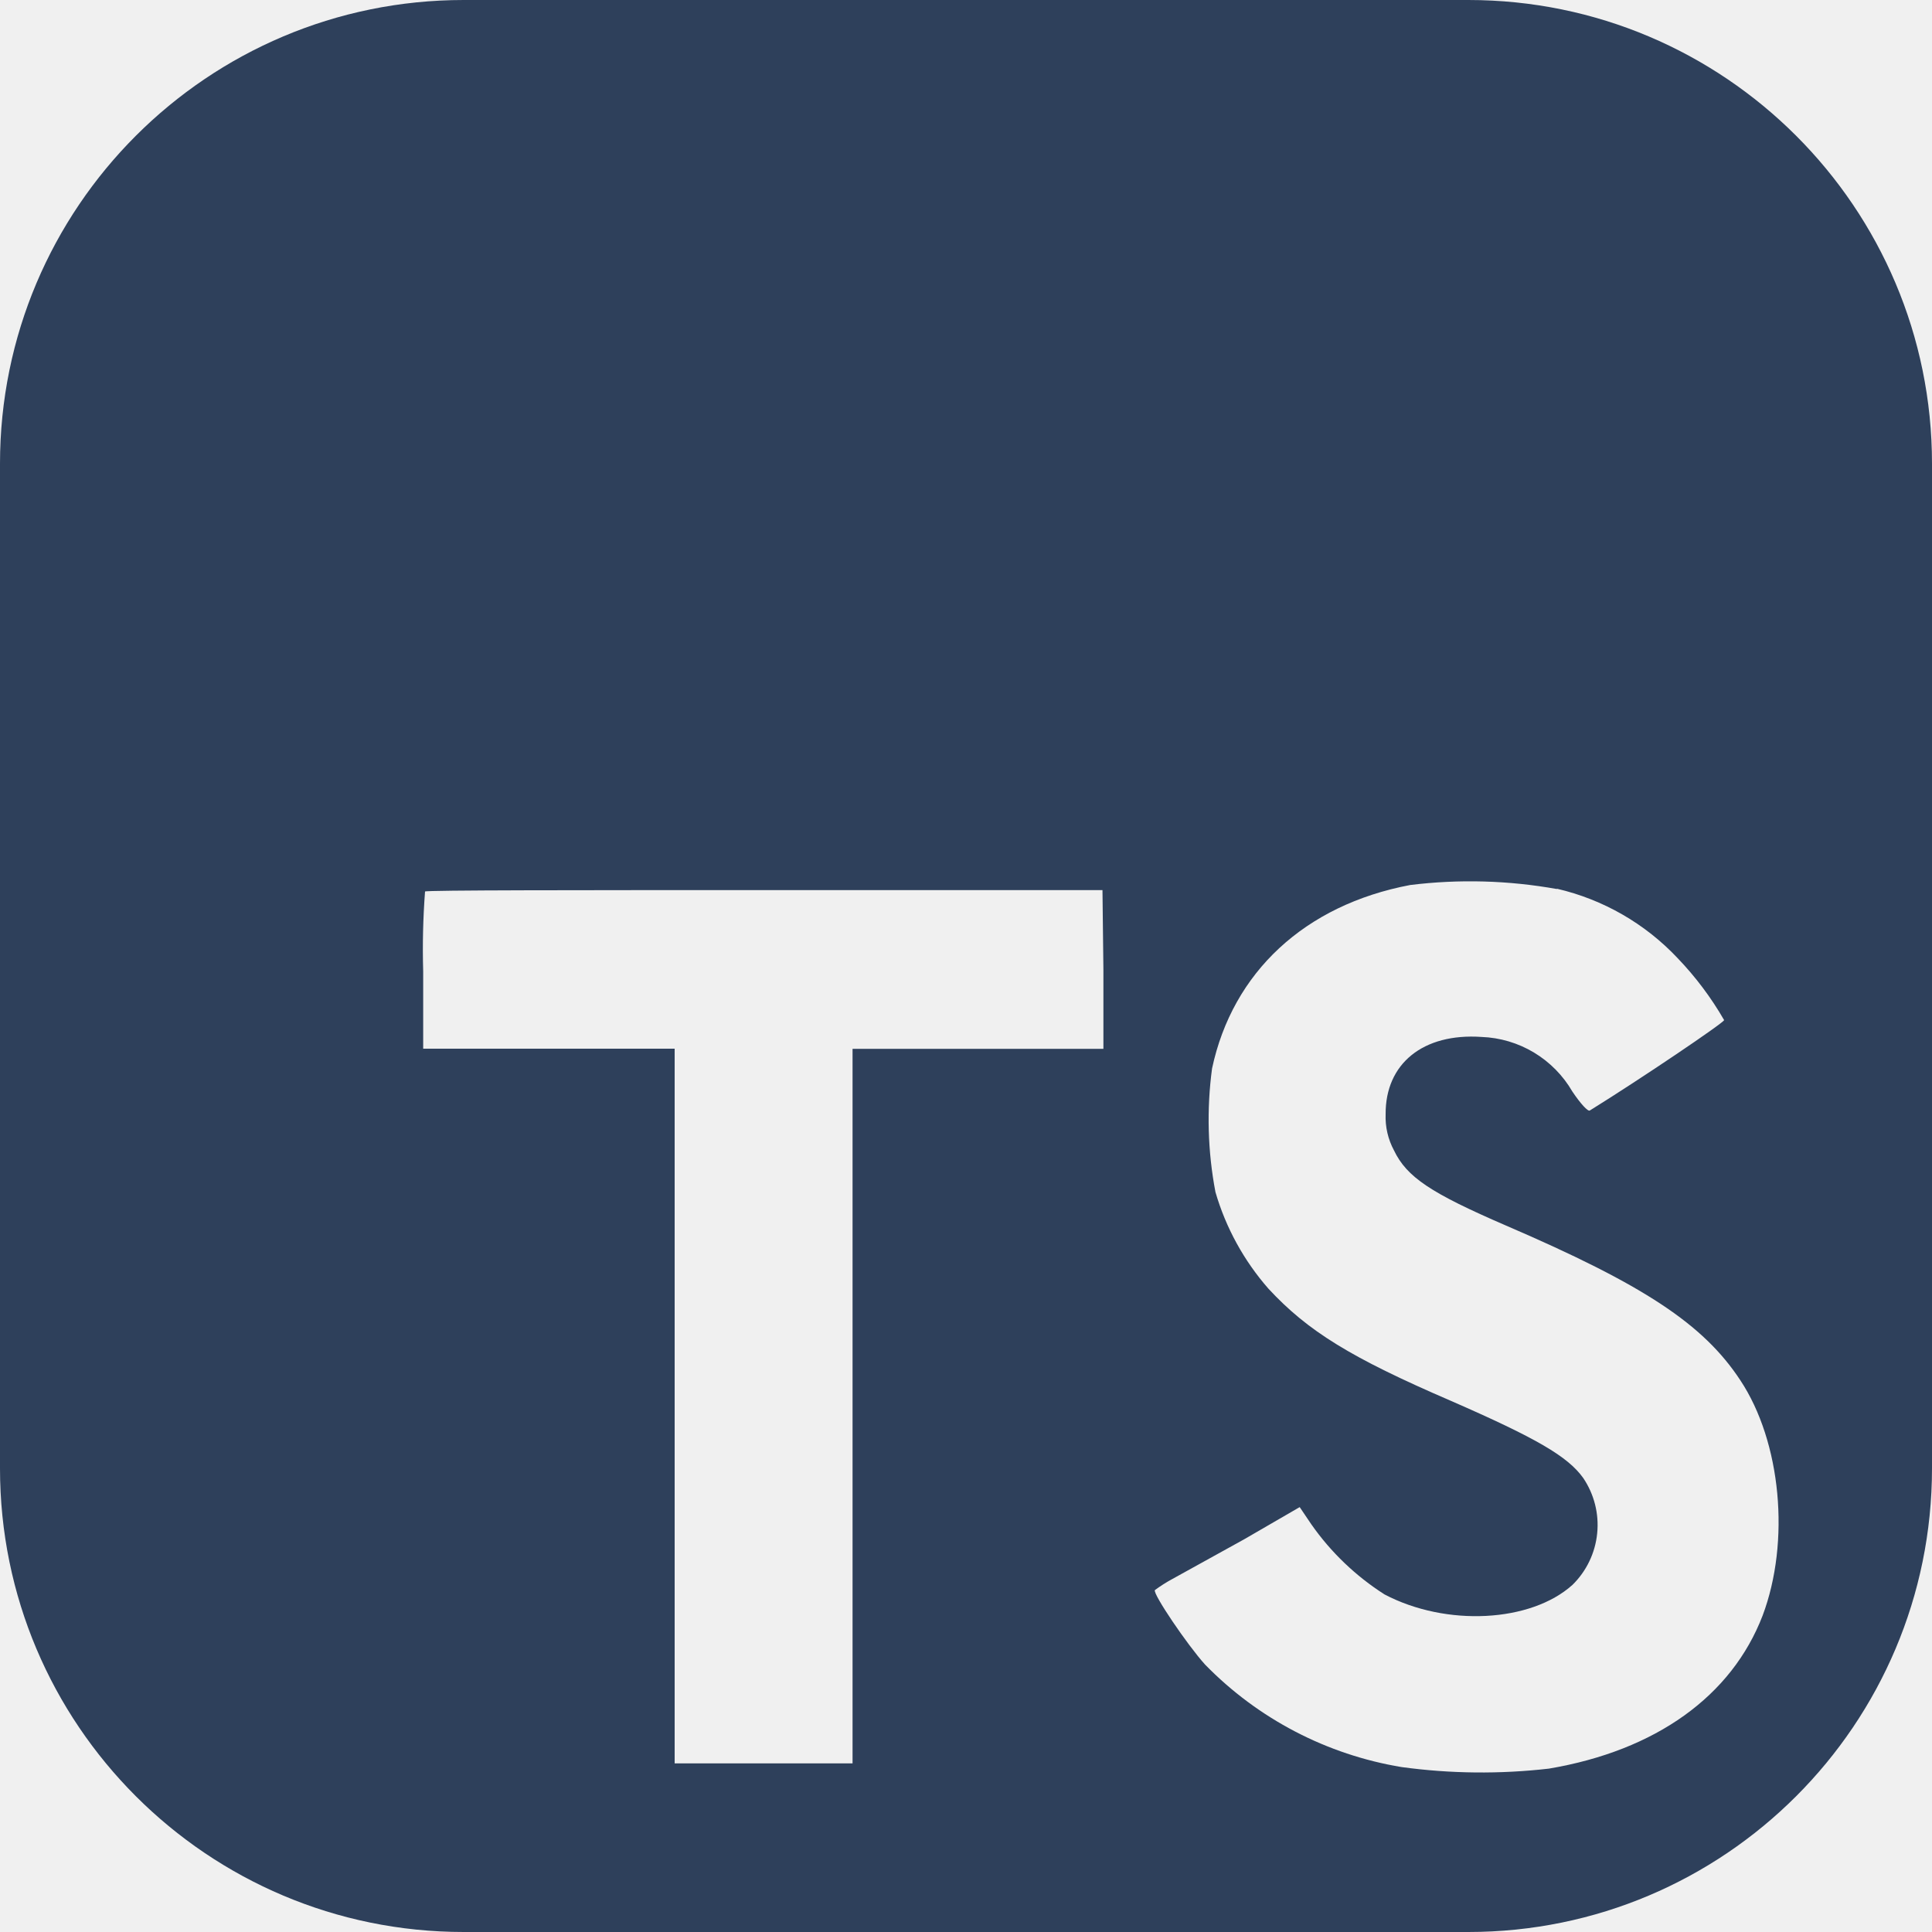
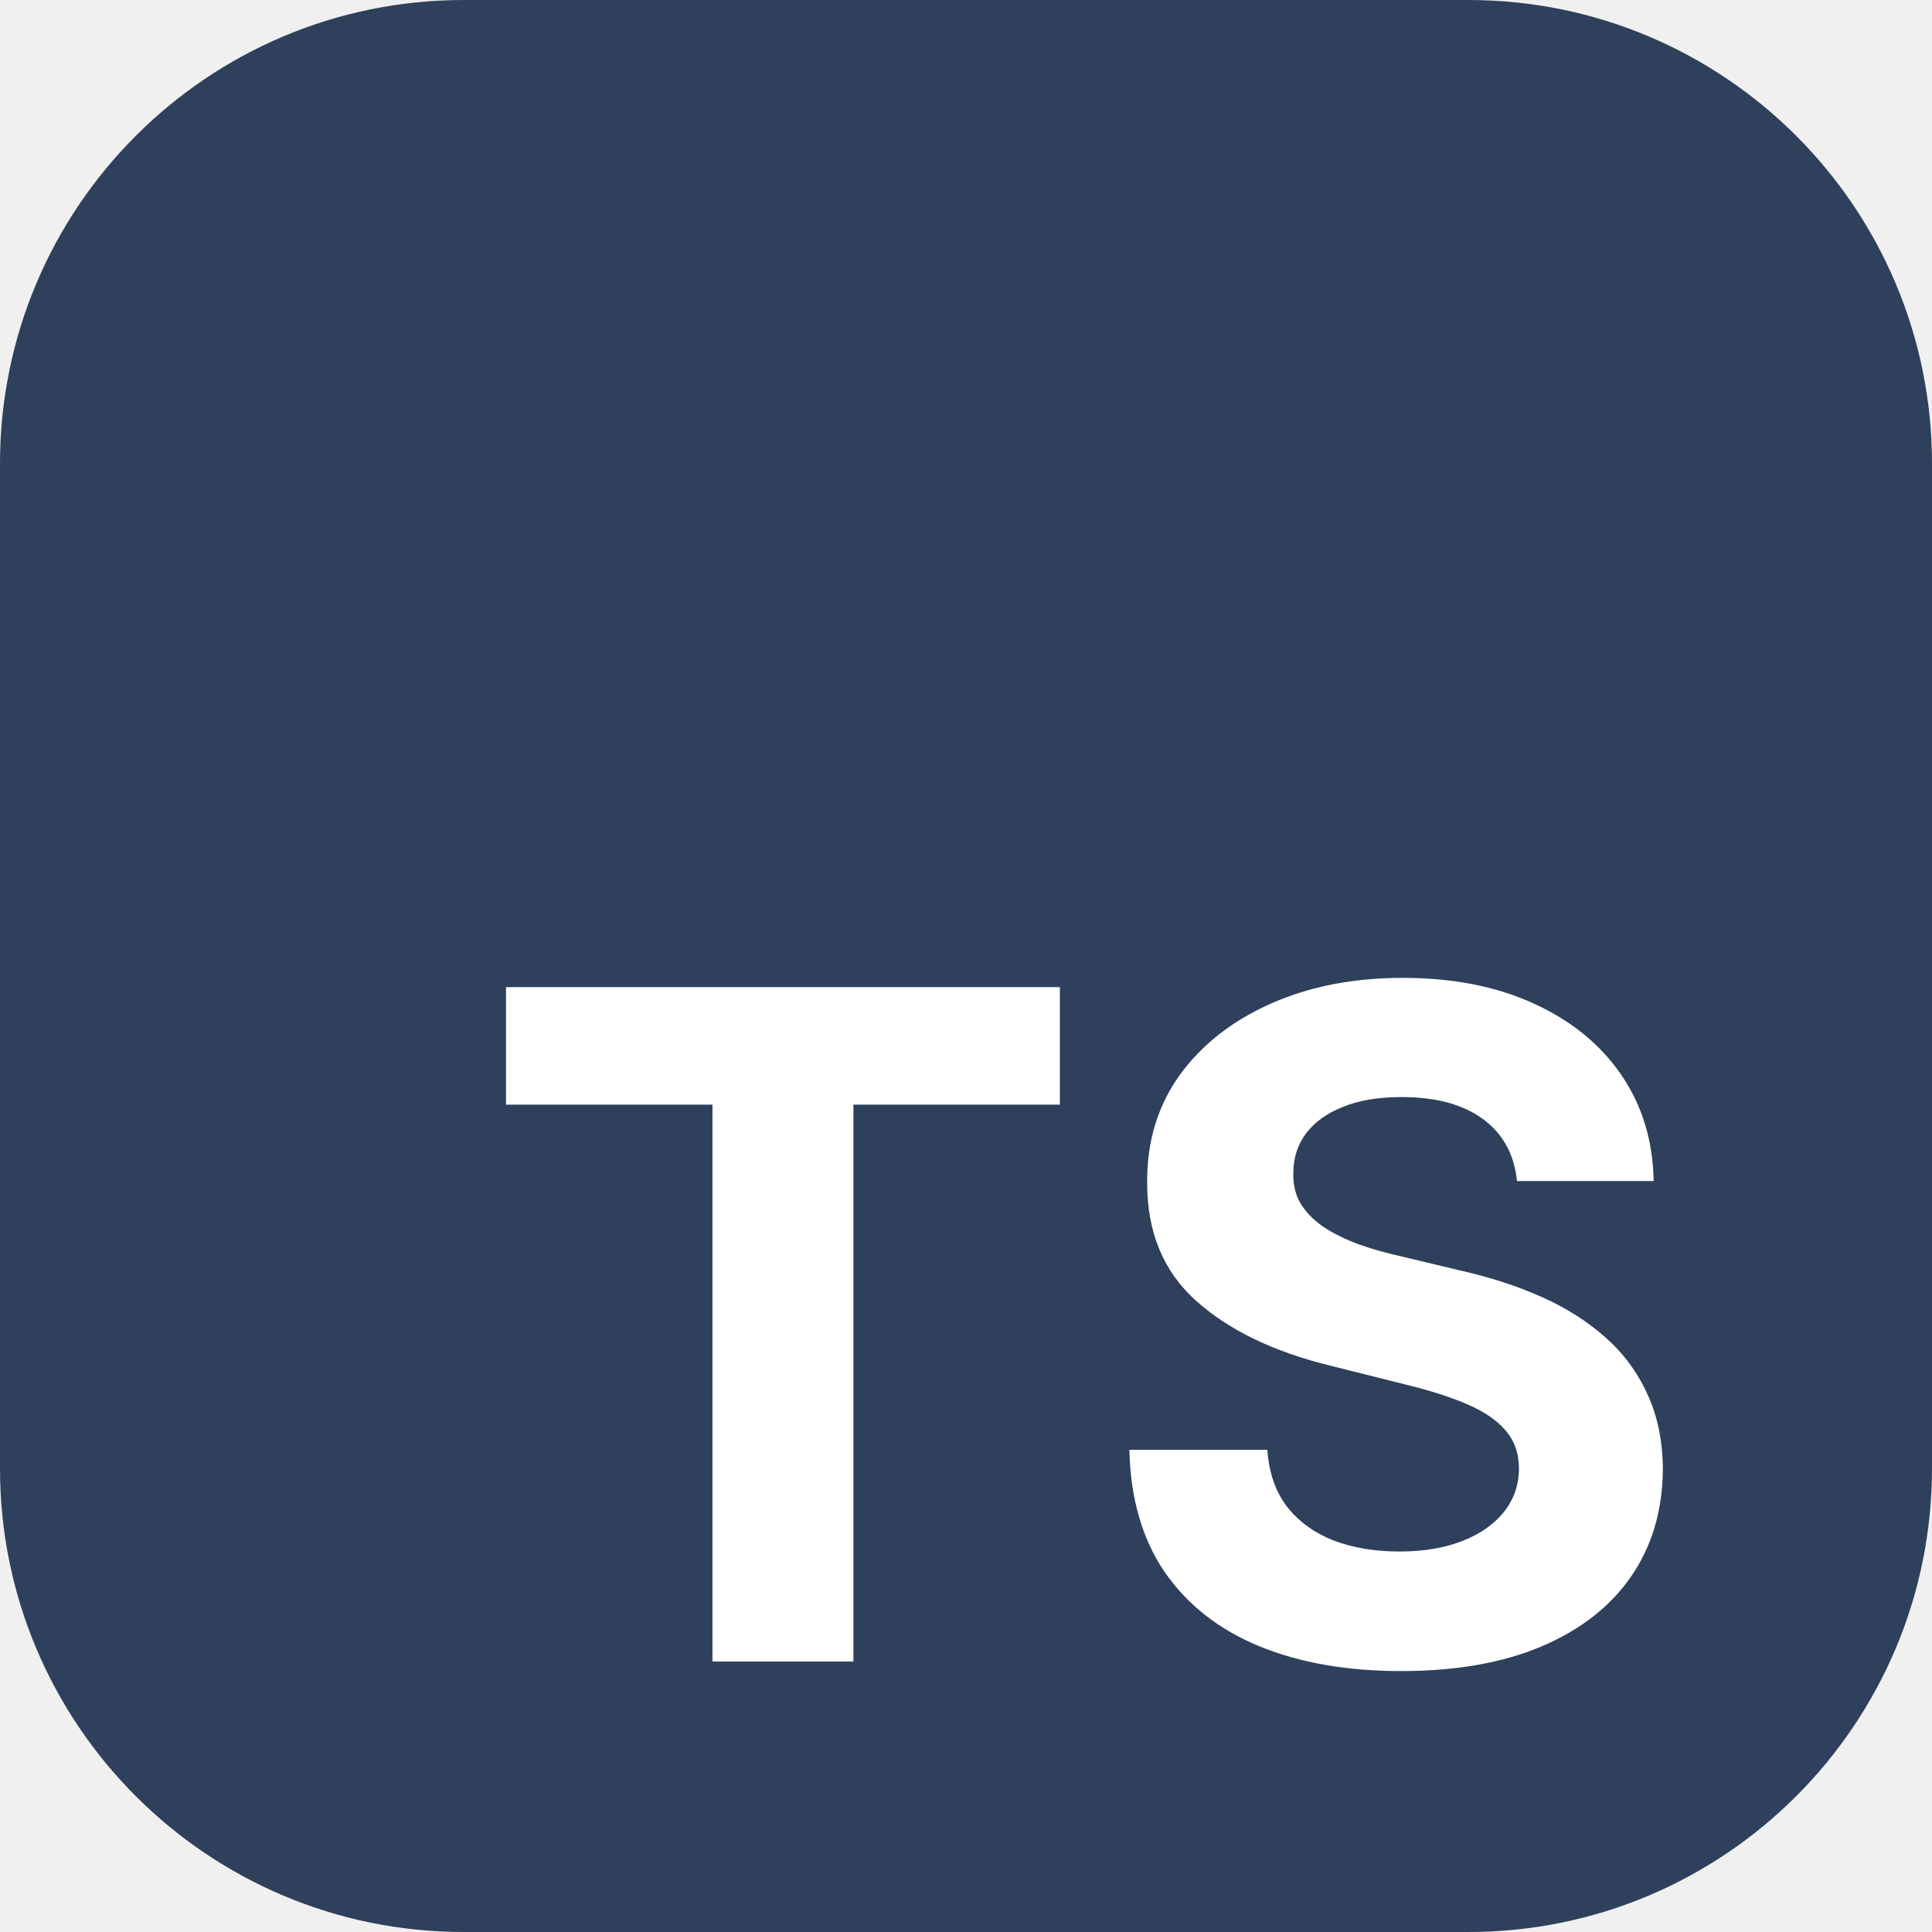
<svg xmlns="http://www.w3.org/2000/svg" width="50" height="50" viewBox="0 0 50 50" fill="none">
-   <mask id="mask0_111_2323" style="mask-type:alpha" maskUnits="userSpaceOnUse" x="0" y="0" width="50" height="50">
-     <path d="M0 25V50H50V0H0V25ZM40.292 23C41.49 23.278 42.578 23.904 43.42 24.8C43.883 25.283 44.286 25.82 44.62 26.4C44.62 26.464 42.46 27.924 41.144 28.74C41.096 28.772 40.904 28.564 40.692 28.248C40.452 27.834 40.11 27.487 39.7 27.24C39.289 26.993 38.823 26.854 38.344 26.836C36.828 26.732 35.852 27.528 35.86 28.836C35.847 29.162 35.922 29.485 36.076 29.772C36.408 30.464 37.028 30.876 38.972 31.716C42.552 33.256 44.084 34.272 45.036 35.716C46.1 37.316 46.336 39.9 45.616 41.812C44.816 43.892 42.856 45.304 40.084 45.772C38.818 45.917 37.539 45.904 36.276 45.732C34.341 45.413 32.558 44.484 31.188 43.08C30.728 42.572 29.832 41.248 29.888 41.152C30.034 41.044 30.188 40.946 30.348 40.86L32.2 39.836L33.636 39.004L33.936 39.448C34.442 40.172 35.087 40.789 35.832 41.264C37.432 42.104 39.616 41.988 40.696 41.016C41.059 40.66 41.285 40.188 41.335 39.682C41.386 39.176 41.257 38.669 40.972 38.248C40.572 37.692 39.772 37.224 37.536 36.248C34.956 35.136 33.844 34.448 32.828 33.352C32.194 32.629 31.725 31.776 31.456 30.852C31.255 29.797 31.225 28.716 31.368 27.652C31.9 25.16 33.768 23.42 36.496 22.904C37.759 22.748 39.039 22.783 40.292 23.008V23ZM28.556 25.096V27.144H22.064V45.636H17.46V27.14H10.952V25.14C10.932 24.45 10.948 23.76 11 23.072C11.032 23.036 15 23.036 19.8 23.036H28.532L28.556 25.096Z" fill="#2E405B" />
-   </mask>
-   <g mask="url(#mask0_111_2323)">
-     <rect width="50" height="50" rx="12" fill="#2E405B" />
+   <g id="Frame 24">
+     <g clip-path="url(#clip0_128_2331)">
+       <g id="Vector">
+         <path d="M0 0H50V50H0V0Z" fill="#2E405B" />
+         <path d="M39.259 30.565C39.191 29.878 38.898 29.344 38.381 28.963C37.864 28.582 37.163 28.392 36.276 28.392C35.674 28.392 35.166 28.477 34.751 28.648C34.336 28.812 34.018 29.043 33.796 29.338C33.58 29.634 33.472 29.969 33.472 30.344C33.461 30.656 33.526 30.929 33.668 31.162C33.816 31.395 34.018 31.597 34.273 31.767C34.529 31.932 34.825 32.077 35.16 32.202C35.495 32.321 35.853 32.423 36.234 32.508L37.802 32.883C38.563 33.054 39.262 33.281 39.898 33.565C40.535 33.849 41.086 34.199 41.552 34.614C42.018 35.028 42.379 35.517 42.634 36.08C42.896 36.642 43.029 37.287 43.035 38.014C43.029 39.082 42.756 40.008 42.217 40.793C41.682 41.571 40.91 42.176 39.898 42.608C38.893 43.034 37.68 43.247 36.259 43.247C34.85 43.247 33.623 43.031 32.577 42.599C31.538 42.168 30.725 41.528 30.14 40.682C29.56 39.83 29.256 38.776 29.228 37.52H32.799C32.839 38.105 33.006 38.594 33.302 38.986C33.603 39.372 34.004 39.665 34.504 39.864C35.009 40.057 35.58 40.153 36.217 40.153C36.842 40.153 37.384 40.062 37.844 39.881C38.31 39.699 38.671 39.446 38.927 39.122C39.182 38.798 39.31 38.426 39.31 38.006C39.31 37.614 39.194 37.284 38.961 37.017C38.734 36.75 38.398 36.523 37.955 36.335C37.518 36.148 36.981 35.977 36.344 35.824L34.444 35.347C32.972 34.989 31.81 34.429 30.958 33.668C30.106 32.906 29.683 31.881 29.688 30.591C29.683 29.534 29.964 28.611 30.532 27.821C31.106 27.031 31.893 26.415 32.893 25.972C33.893 25.528 35.029 25.307 36.302 25.307C37.597 25.307 38.728 25.528 39.694 25.972C40.666 26.415 41.421 27.031 41.961 27.821C42.501 28.611 42.779 29.526 42.796 30.565H39.259Z" fill="white" />
+         <path d="M13.095 28.588V25.546H27.43V28.588H22.086V43H18.438V28.588H13.095Z" fill="white" />
+       </g>
+     </g>
  </g>
+   <defs>
+     <clipPath id="clip0_128_2331">
+       <rect width="50" height="50" rx="12" fill="white" />
+     </clipPath>
+   </defs>
</svg>
